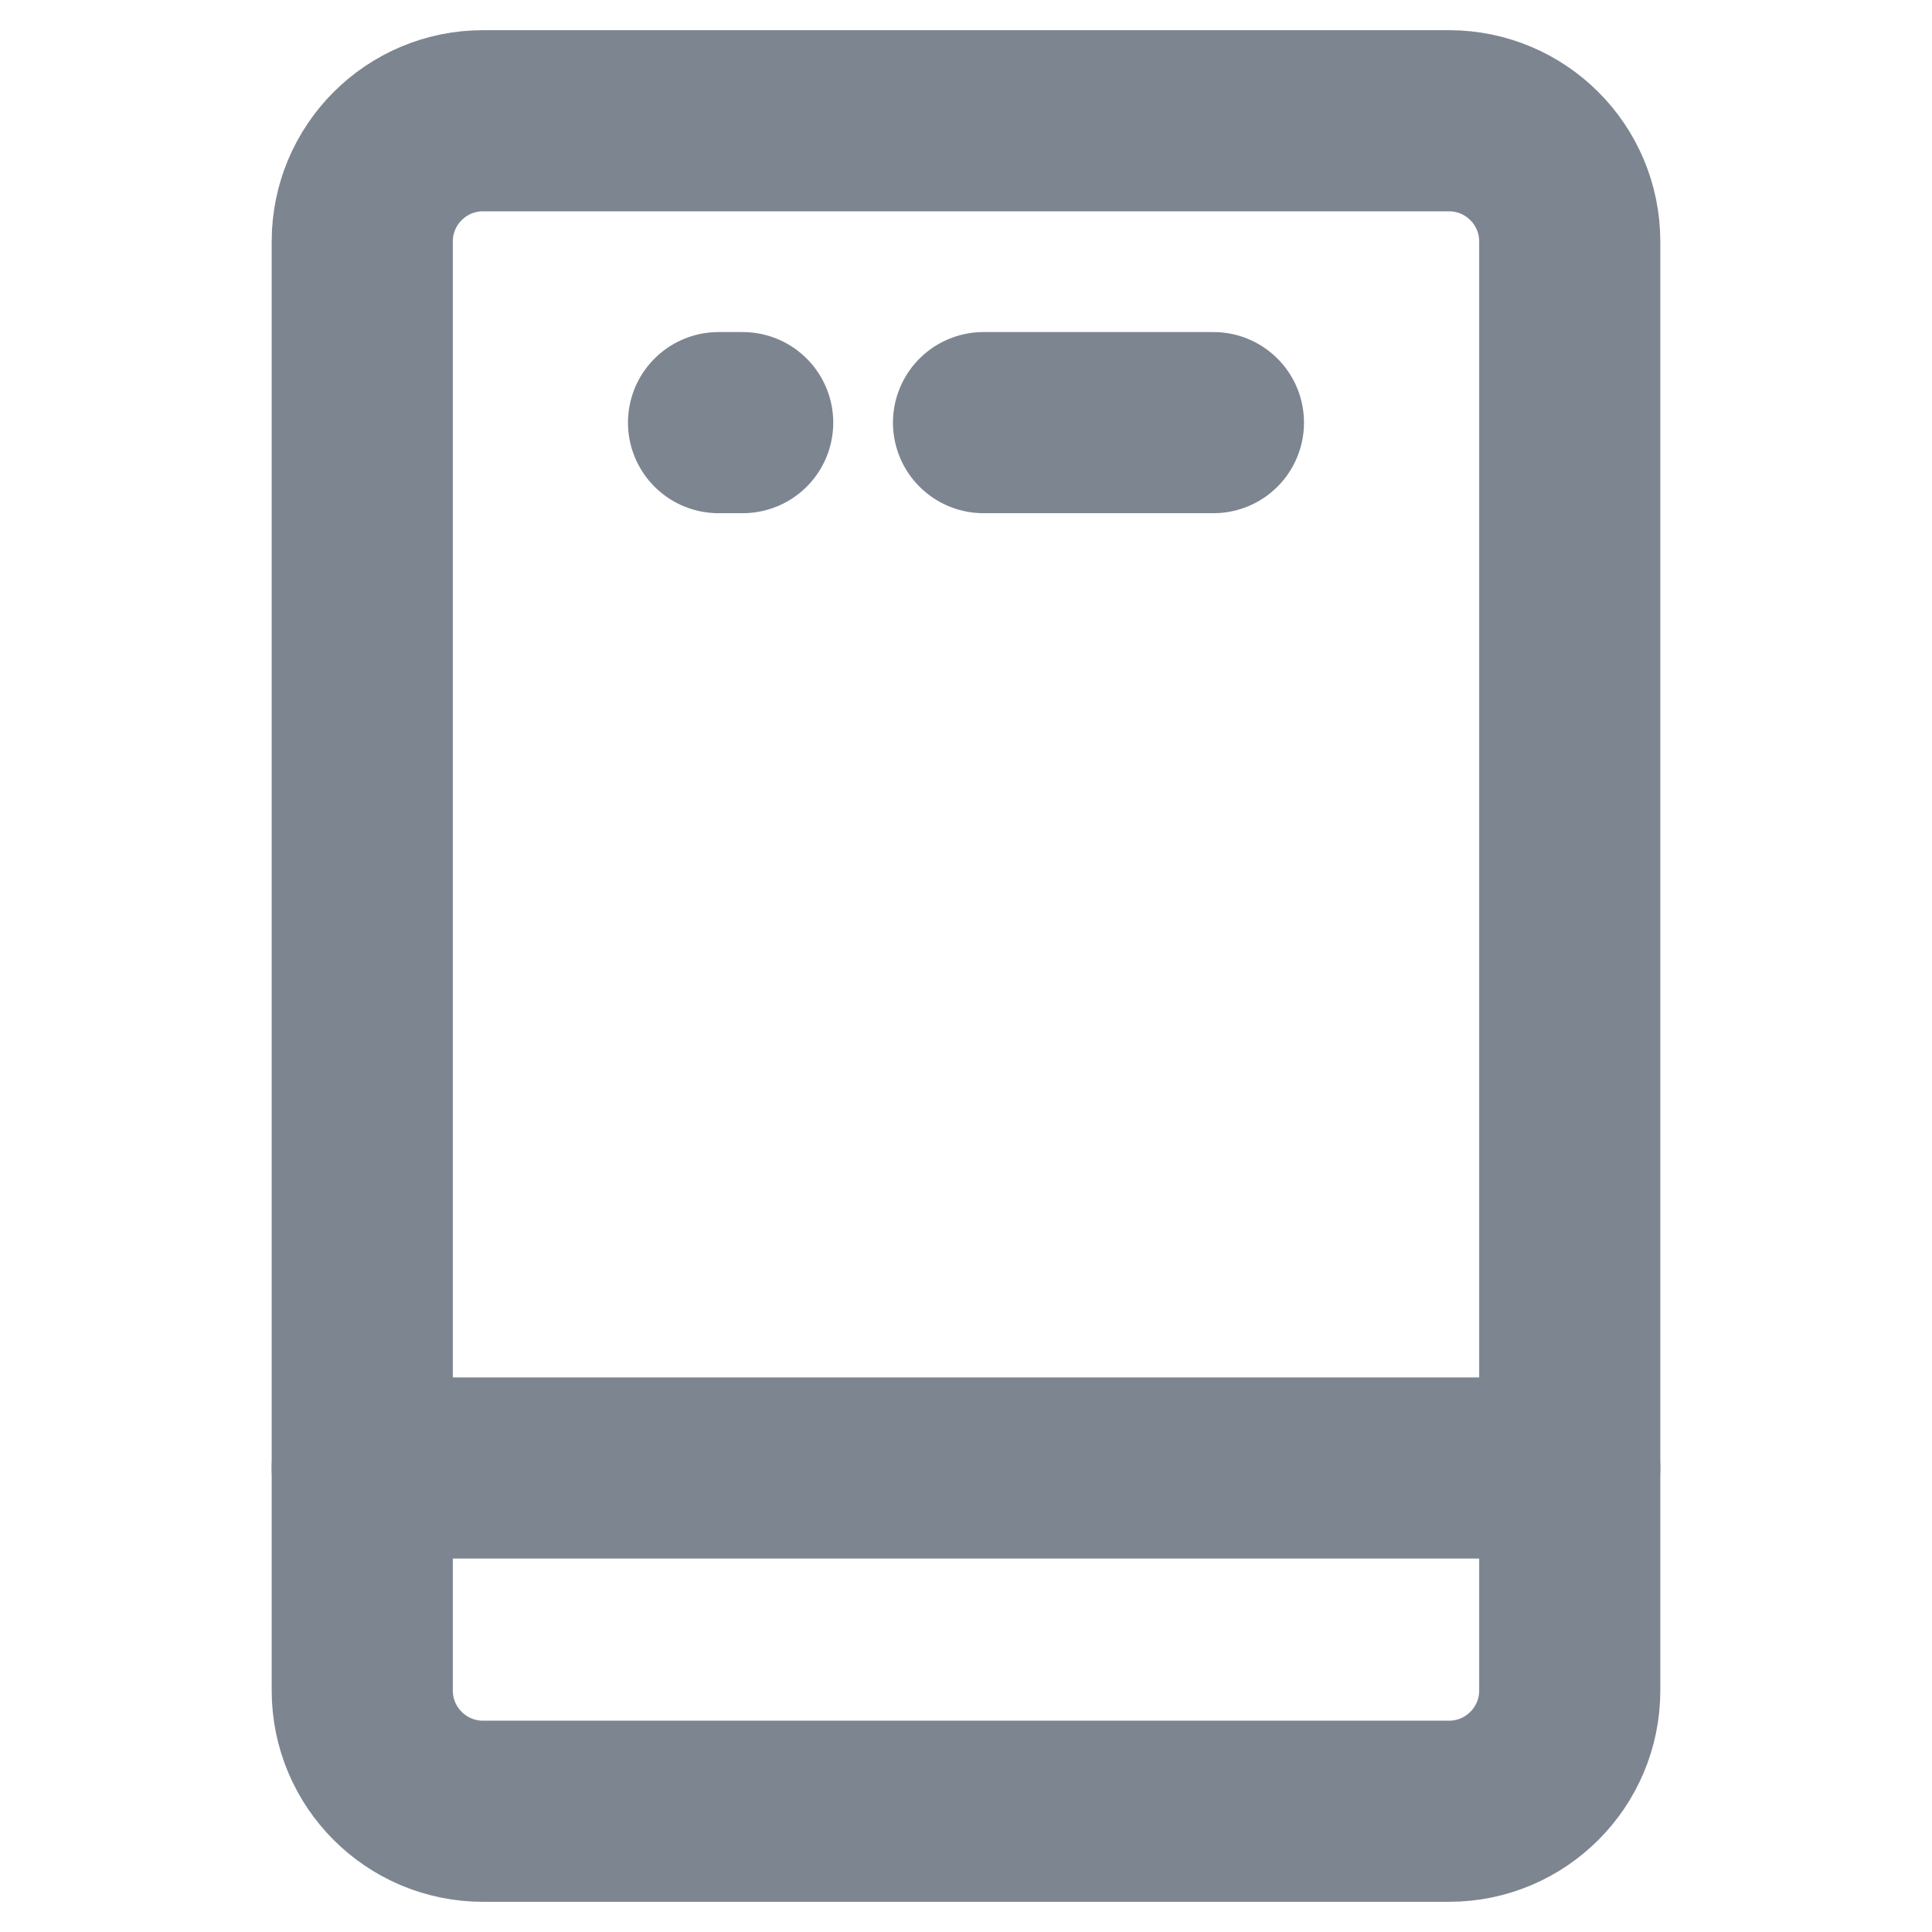
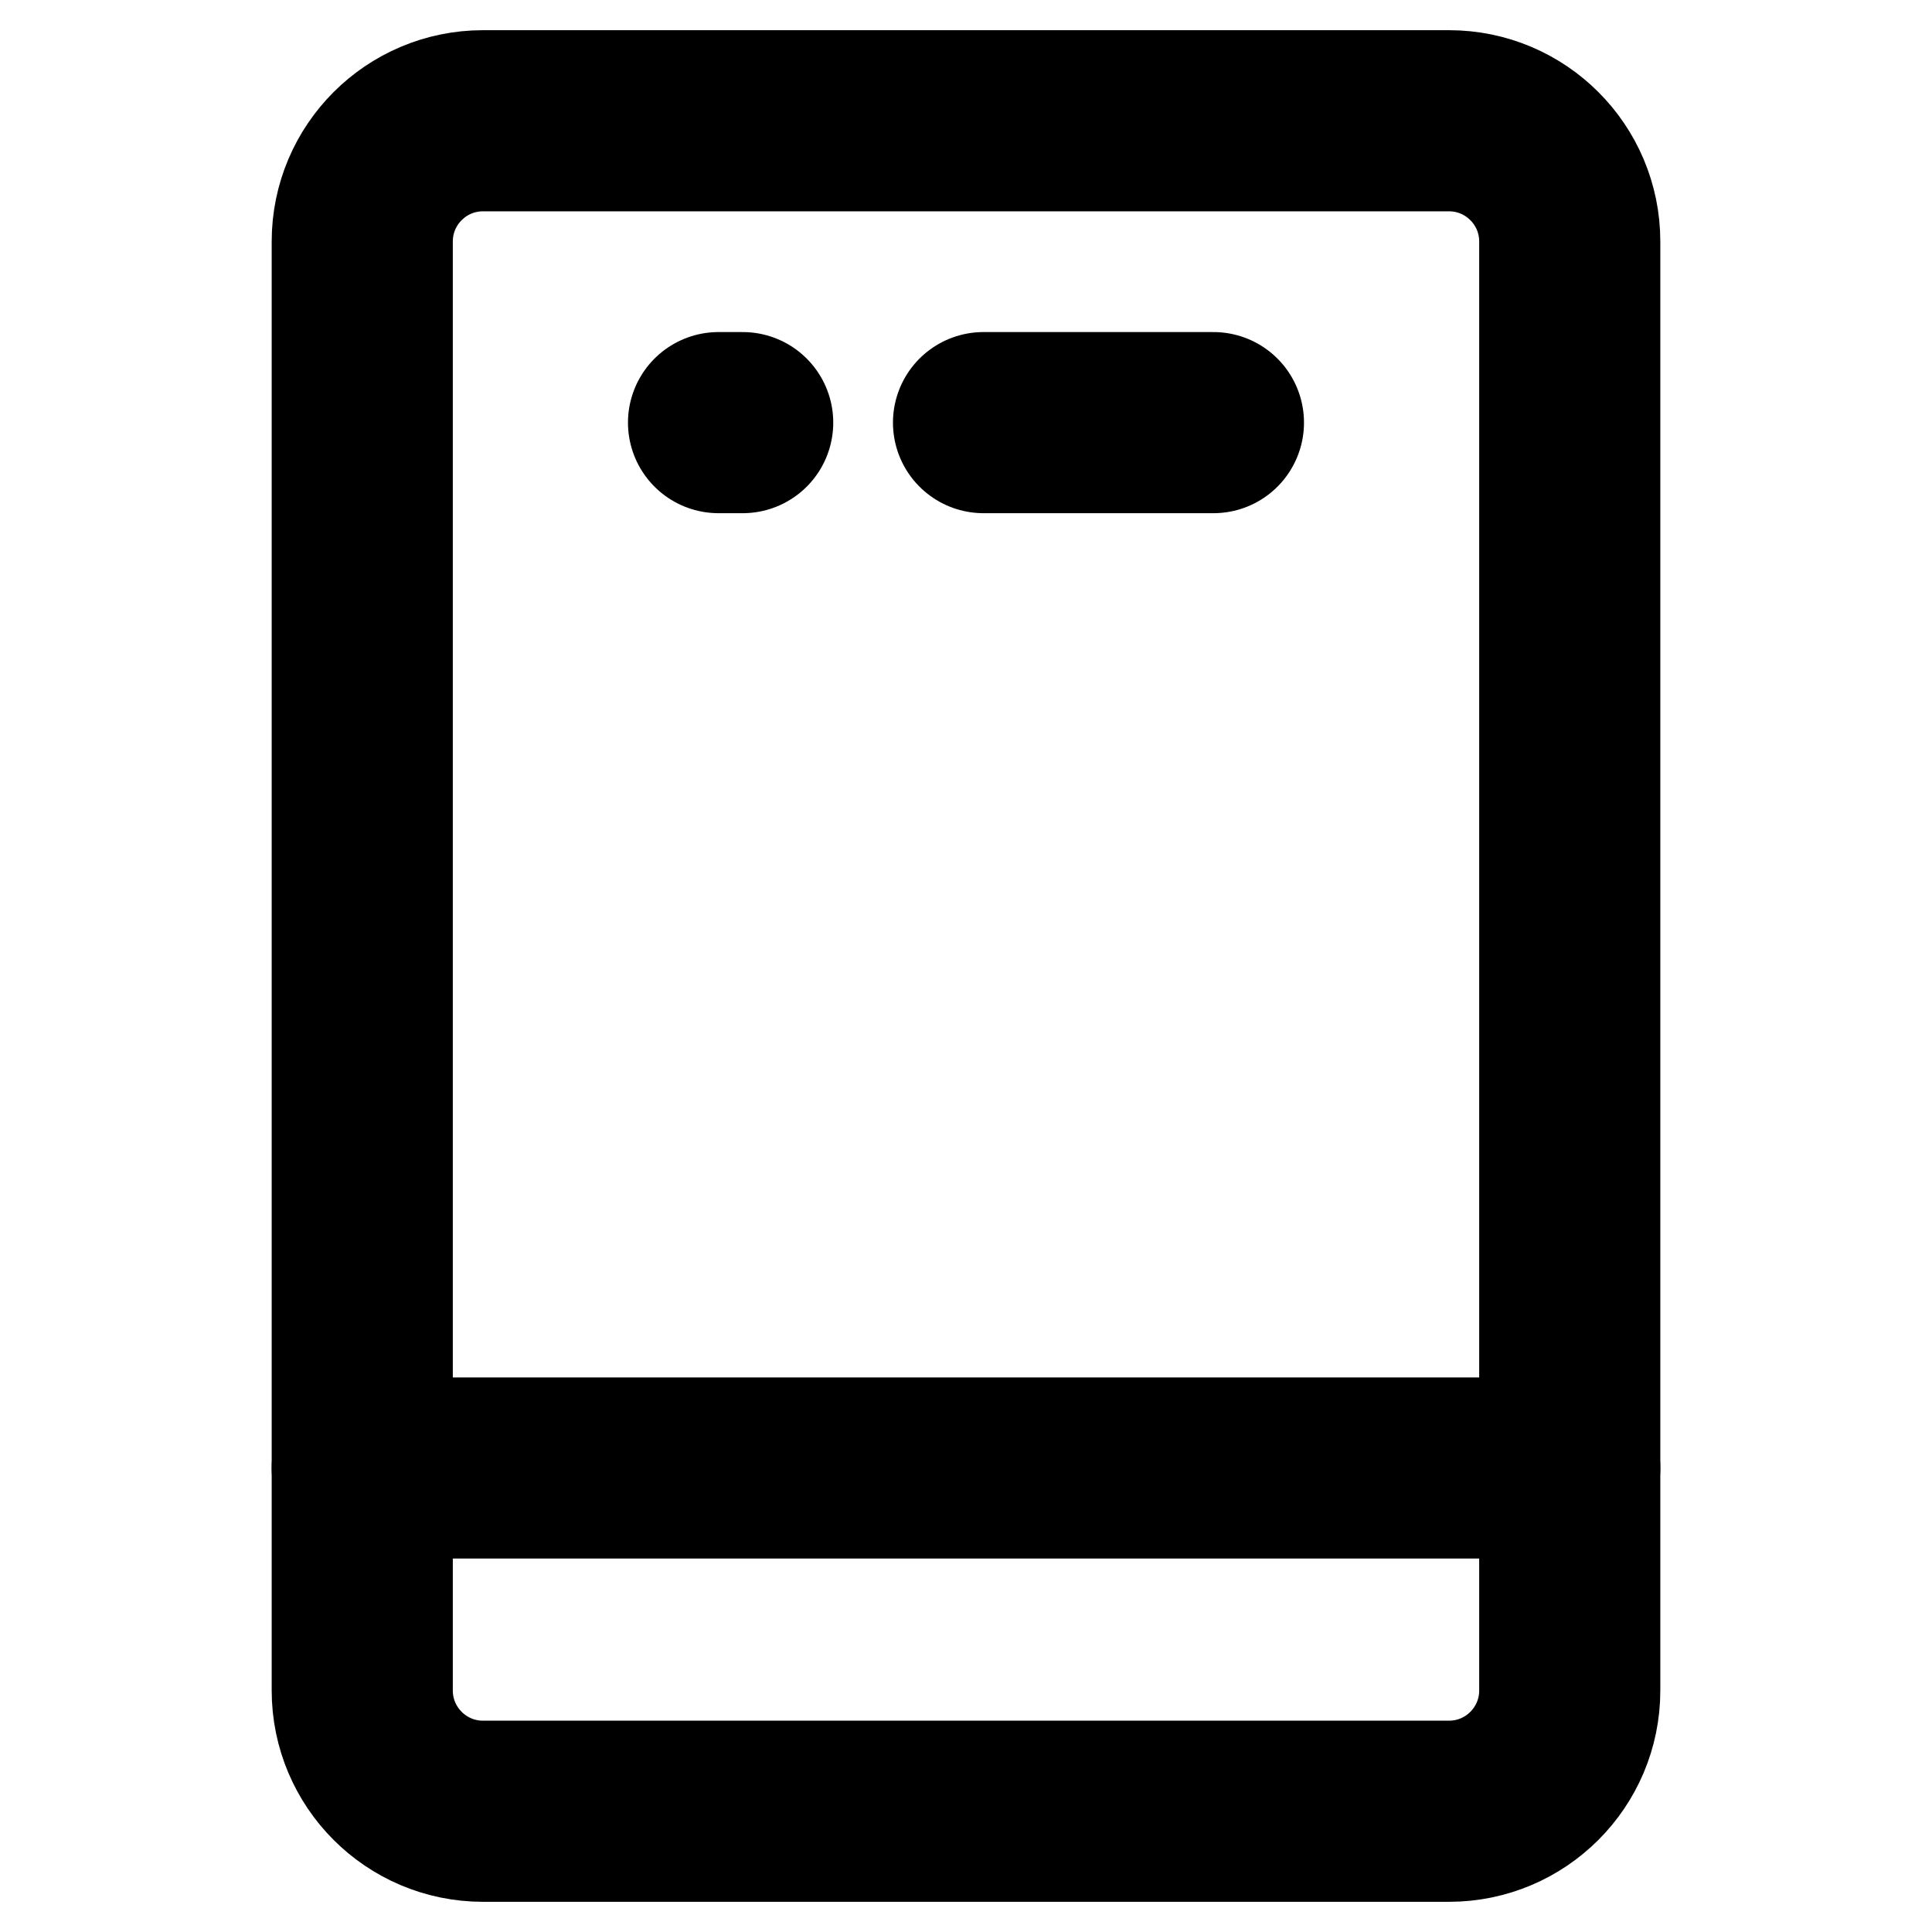
<svg xmlns="http://www.w3.org/2000/svg" viewBox="0 0 16 16">
-   <style>.no-fill{fill:none}.stroke{stroke:#7d8590;stroke-width:1.5px;stroke-linecap:round;stroke-linejoin:round}</style>
+   <style>.no-fill{fill:none}.stroke{stroke:#000000;stroke-width:1.5px;stroke-linecap:round;stroke-linejoin:round}</style>
  <path class="no-fill stroke" d="M 0 0 L -8 0 C -8.552 0 -9 0.448 -9 1 L -9 13 C -9 13.552 -8.552 14 -8 14 L 0 14 C 0.552 14 1 13.552 1 13 L 1 1 C 1 0.448 0.552 0 0 0 Z" transform="matrix(1,0,0,-1,12,15)" />
  <path class="no-fill stroke" d="M 0 0 L 10 0" transform="matrix(1,0,0,-1,3,12.1573)" />
  <path class="no-fill stroke" d="M 0 0 L 1.904 0" transform="matrix(1,0,0,-1,8.1451,3.5)" />
  <path class="no-fill stroke" d="M 0 0 L 0.2 0" transform="matrix(1,0,0,-1,5.9506,3.5)" />
</svg>
